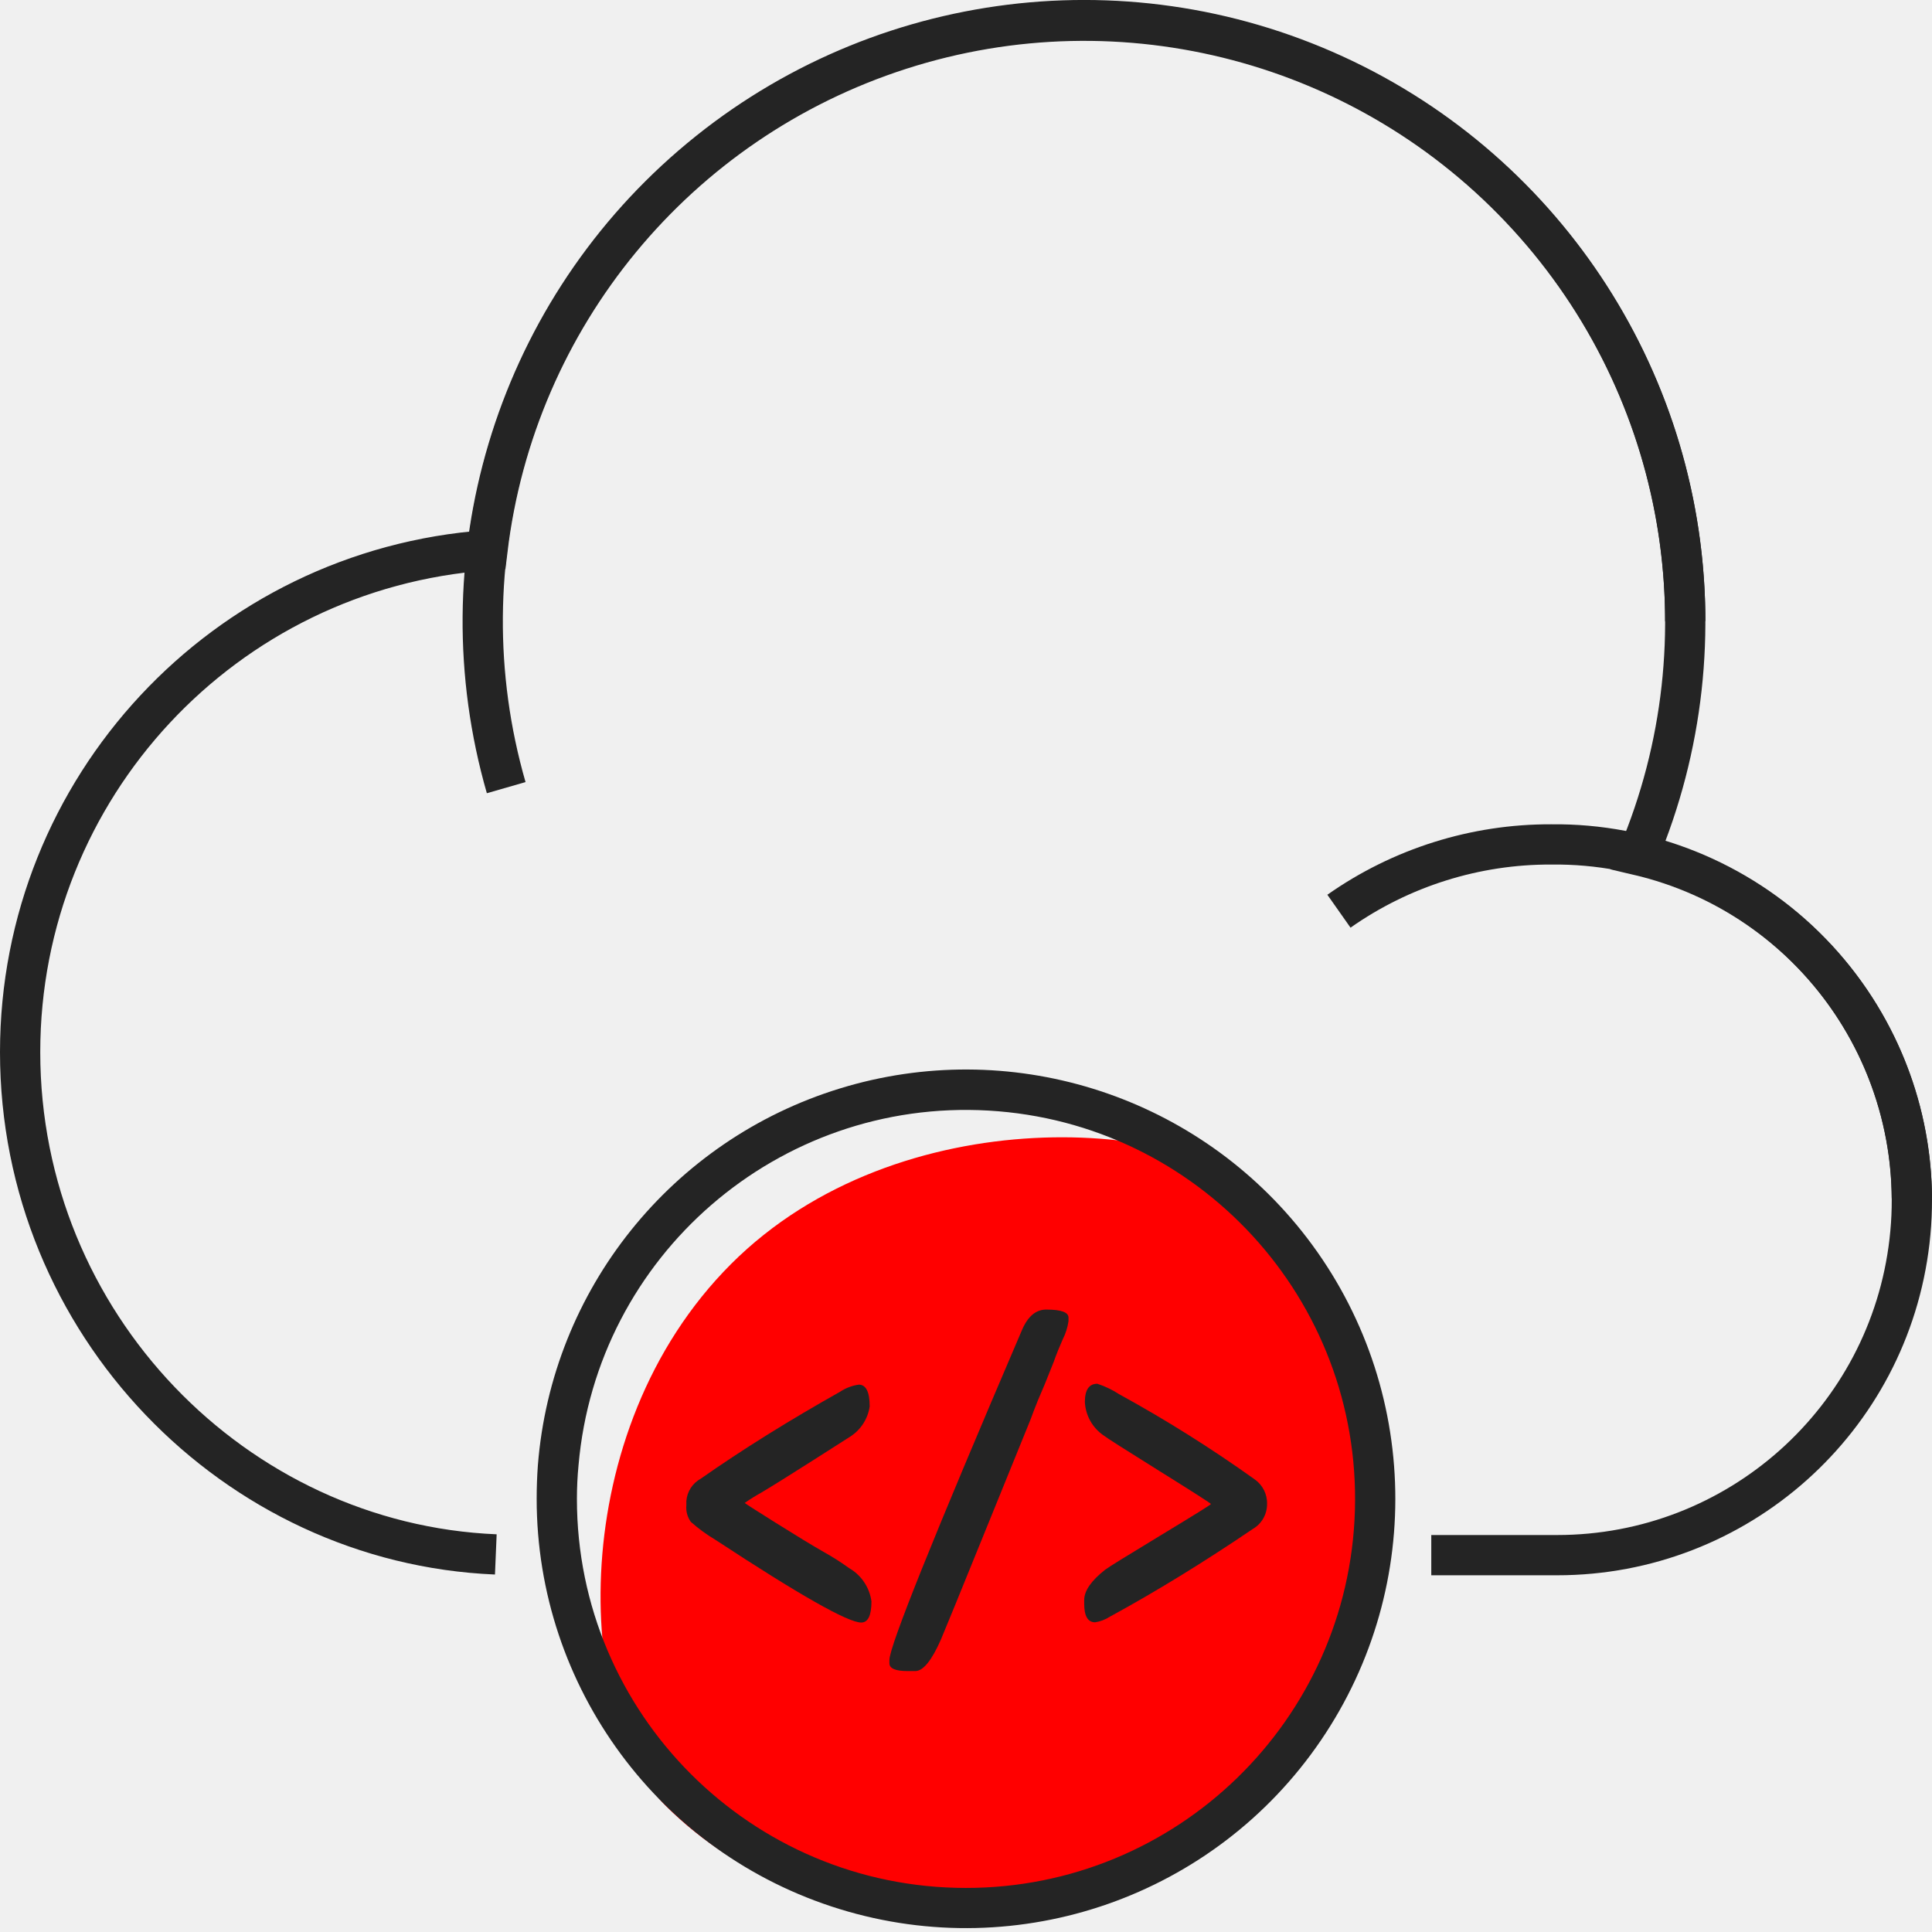
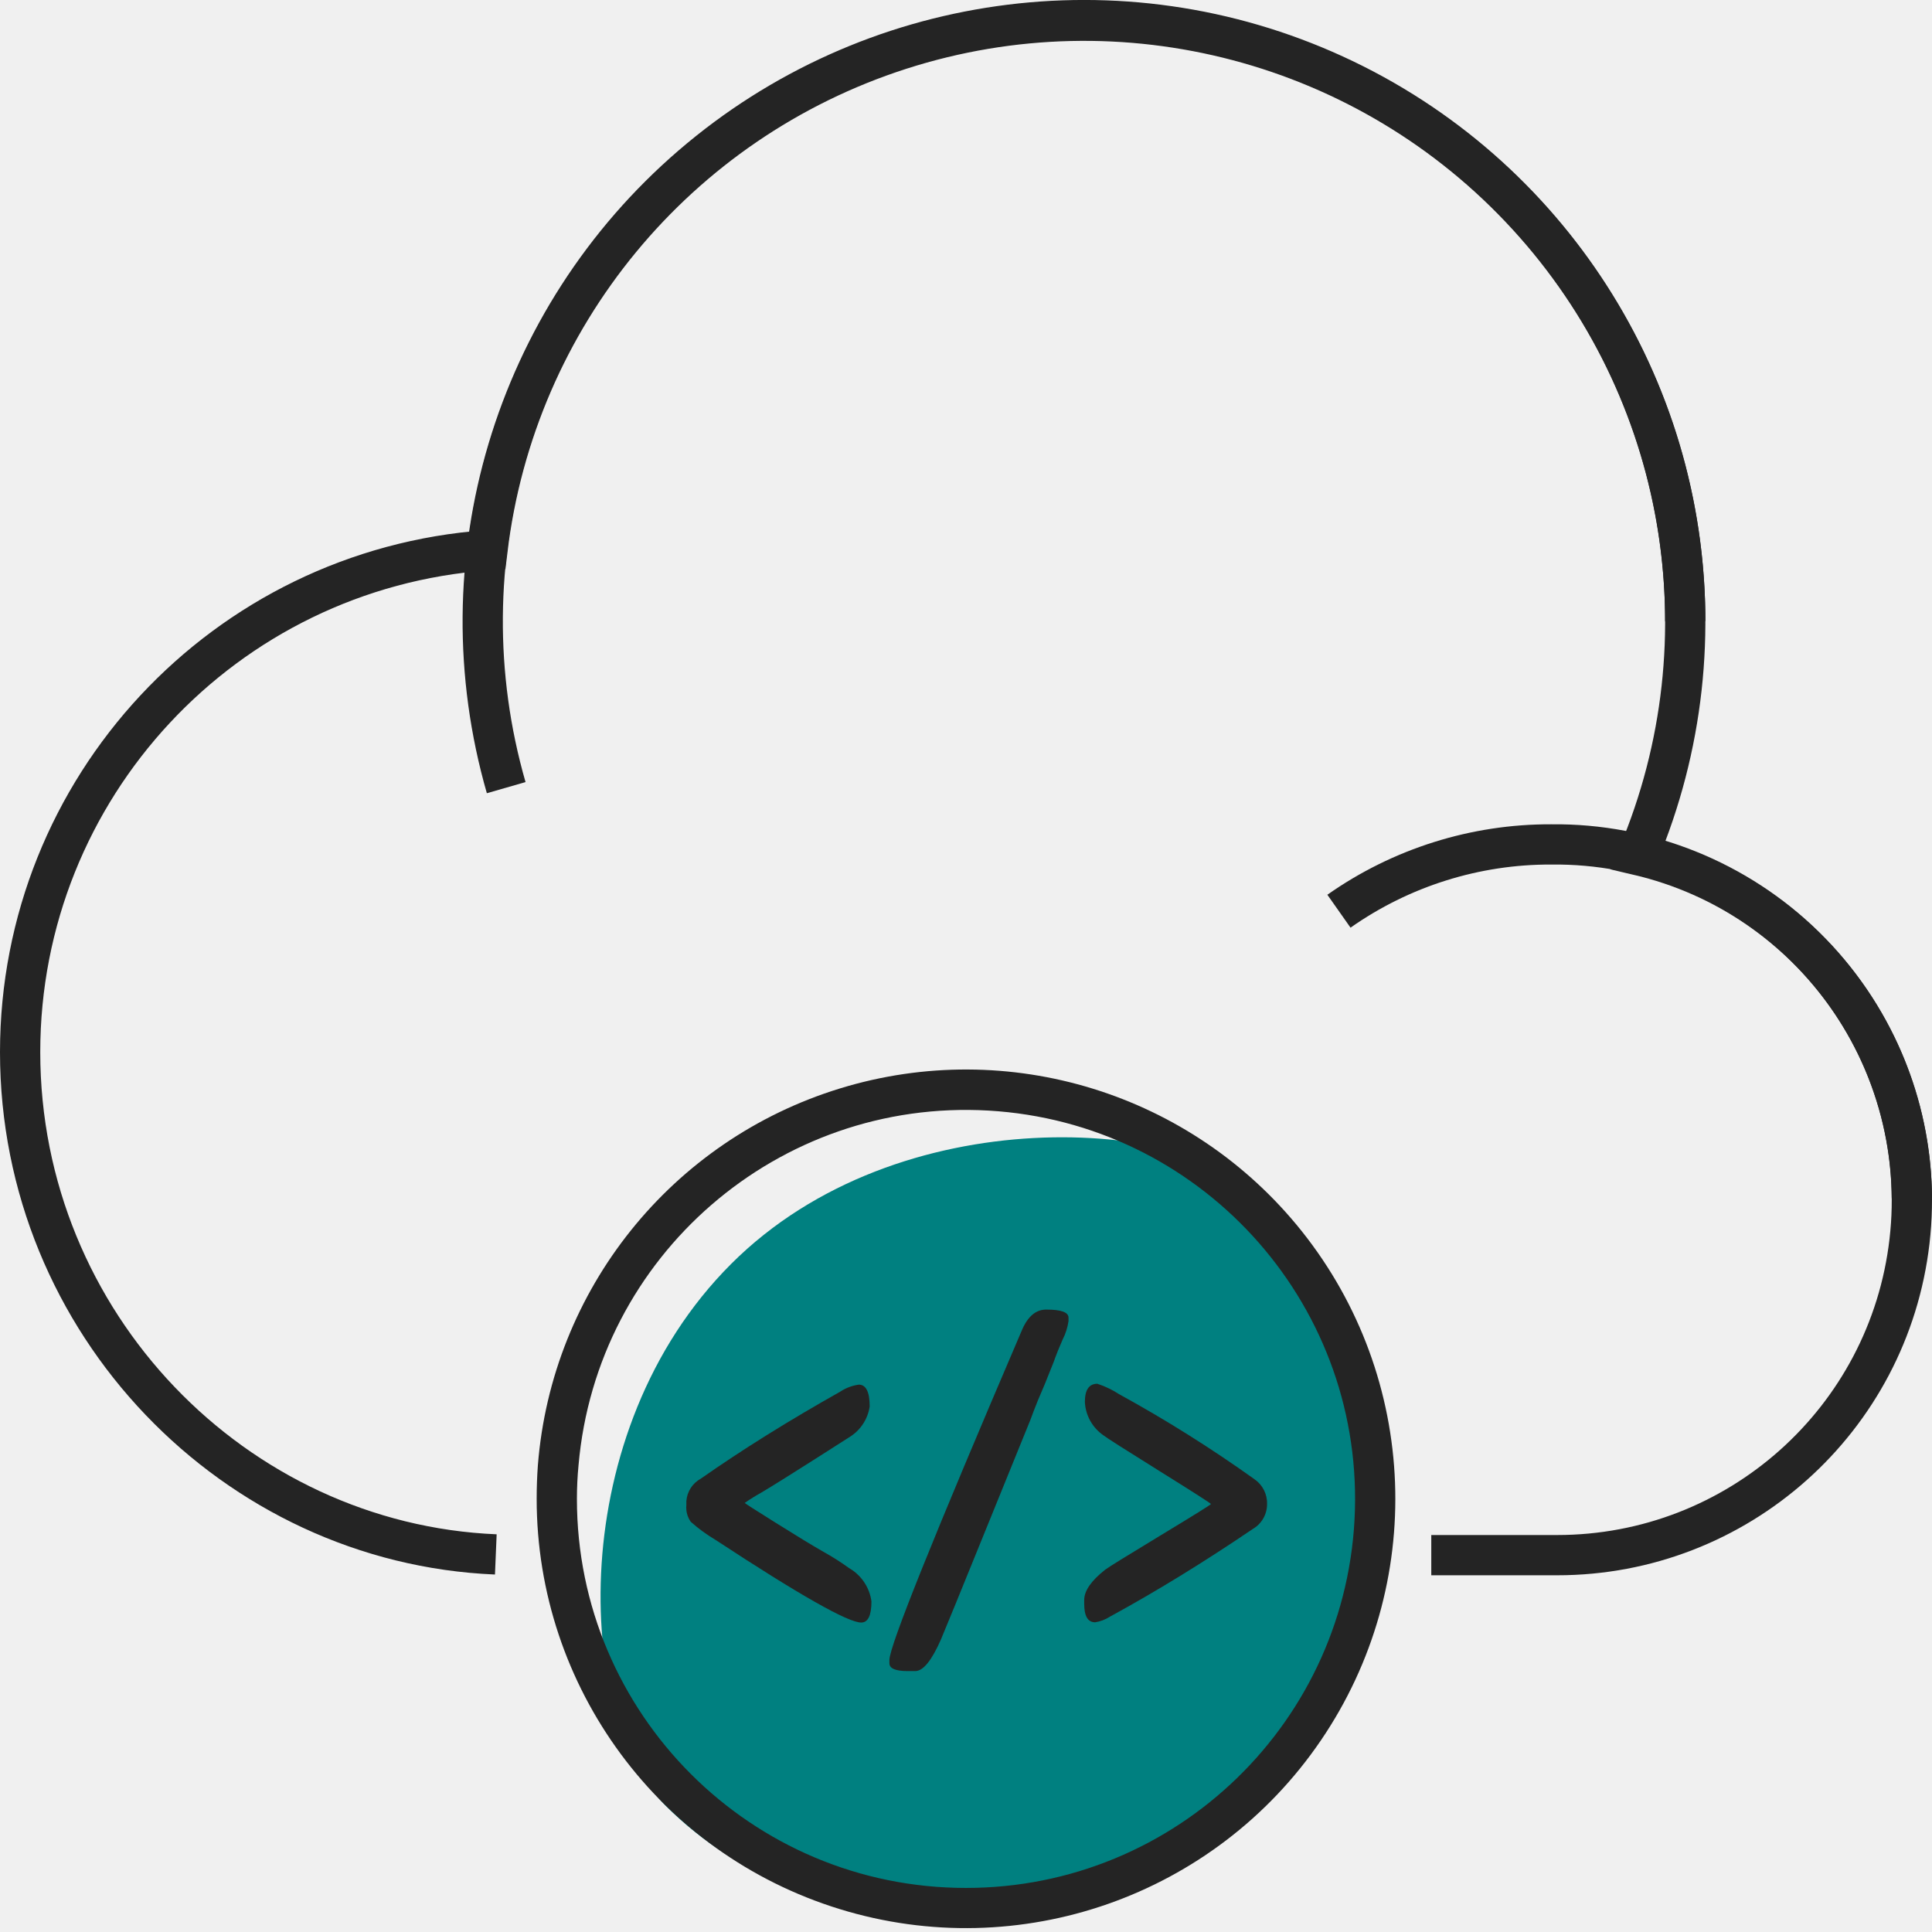
<svg xmlns="http://www.w3.org/2000/svg" id="Layer_1" data-name="Layer 1" viewBox="0 0 144 144" version="1.1">
  <defs id="defs4">
    <style id="style2">.cls-1{fill:#7ed257;}.cls-2{fill:#242424;}.cls-3{fill:#fff;}.cls-4{fill:none;stroke:#242424;stroke-miterlimit:10;stroke-width:3px;}</style>
  </defs>
-   <path class="cls-1" d="M94.503,134.222c-12.497,12.497-33.771,11.483-44.901.354-6.718-6.718-7.608-27.869,4.889-40.366s34.234-10.904,40.244-4.894C105.865,100.446,107,121.726,94.503,134.222Z" id="path8" style="fill:#ff0000" />
+   <path class="cls-1" d="M94.503,134.222c-12.497,12.497-33.771,11.483-44.901.354-6.718-6.718-7.608-27.869,4.889-40.366s34.234-10.904,40.244-4.894C105.865,100.446,107,121.726,94.503,134.222Z" id="path8" style="fill:#008080" />
  <path class="cls-2" d="M97.01,91.746a32.01,32.01,0,0,0-56.92,17.47c-.06.82-.09,1.66-.09,2.5a32,32,0,1,0,57.01-19.97ZM72,140.716a28.995,28.995,0,0,1-29-29c0-.84.04-1.68.12-2.5a28.994,28.994,0,1,1,28.88,31.5Z" id="path10" />
  <path class="cls-2" d="M64.007,103.203a3.367,3.367,0,0,0-1.395.531q-5.728,3.221-10.376,6.475a2.081,2.081,0,0,0-1.079,1.677v.299a1.841,1.841,0,0,0,.332,1.245,12.001,12.001,0,0,0,1.843,1.345q9.379,6.16,10.857,6.159.763,0,.764-1.577a3.378,3.378,0,0,0-1.66-2.474,18.842,18.842,0,0,0-1.917-1.22q-1.287-.738-3.578-2.175-2.291-1.436-2.291-1.469a14.718,14.718,0,0,1,1.253-.78q1.253-.747,3.885-2.424,2.631-1.677,2.681-1.71A3.231,3.231,0,0,0,64.821,104.83q0-1.627-.813-1.627Z" id="path12" />
  <path class="cls-3" d="M68.001,122.984c.611-1.847,2.773-7.444,9.563-23.291a1.951,1.951,0,0,1,.276-.48l-.01.023c-.312.72-.508,1.205-.592,1.45-.058.17-.102.293-.135.368l-.618,1.542q-.629,1.454-.856,2.079c-.104.287-.168.464-.197.534l.036-.075c-.061.133-.312.741-3.222,7.914-2.586,6.373-3.33,8.178-3.499,8.57A6.62,6.62,0,0,1,68.001,122.984Z" id="path14" />
  <path class="cls-2" d="M77.979,97.608q-1.145,0-1.793,1.494-9.895,23.093-9.895,24.62v.249q0,.581,1.361.581H68.217q.88,0,1.909-2.341.365-.847,3.512-8.6,3.145-7.753,3.17-7.803.026-.05.232-.623.208-.573.839-2.034l.598-1.494c.044-.1.105-.263.183-.49q.116-.34.548-1.336a4.337,4.337,0,0,0,.432-1.361V98.206q0-.598-1.66-.598Z" id="path16" />
  <path class="cls-2" d="M81.79,103.137q-.93,0-.93,1.361a3.208,3.208,0,0,0,1.395,2.49q.333.266,4.167,2.656,3.835,2.391,3.835,2.457,0,.067-3.785,2.357-3.785,2.291-4.101,2.54-1.56,1.229-1.561,2.258v.282q0,1.378.813,1.378a2.784,2.784,0,0,0,1.096-.415q5.146-2.805,10.658-6.541a2.132,2.132,0,0,0,1.062-1.859,2.166,2.166,0,0,0-.93-1.843,100.334,100.334,0,0,0-10.094-6.342A6.94,6.94,0,0,0,81.79,103.137Z" id="path18" />
  <path class="cls-4" d="M36.955,115.857C17.5,115.042,1.5,98.647,1.5,78.417A37.504,37.504,0,0,1,36.329,41.011,44.799,44.799,0,1,1,122.094,63.739a26.435,26.435,0,0,1-6.032,52.173h-9.383" id="path20" />
  <path class="cls-4" d="M37.729,58.707a44.814,44.814,0,1,1,87.88-12.408" id="path22" />
  <path class="cls-4" d="M99.797,67.916a27.327,27.327,0,0,1,15.828-4.978,26.582,26.582,0,0,1,26.874,26.367" id="path24" />
</svg>
